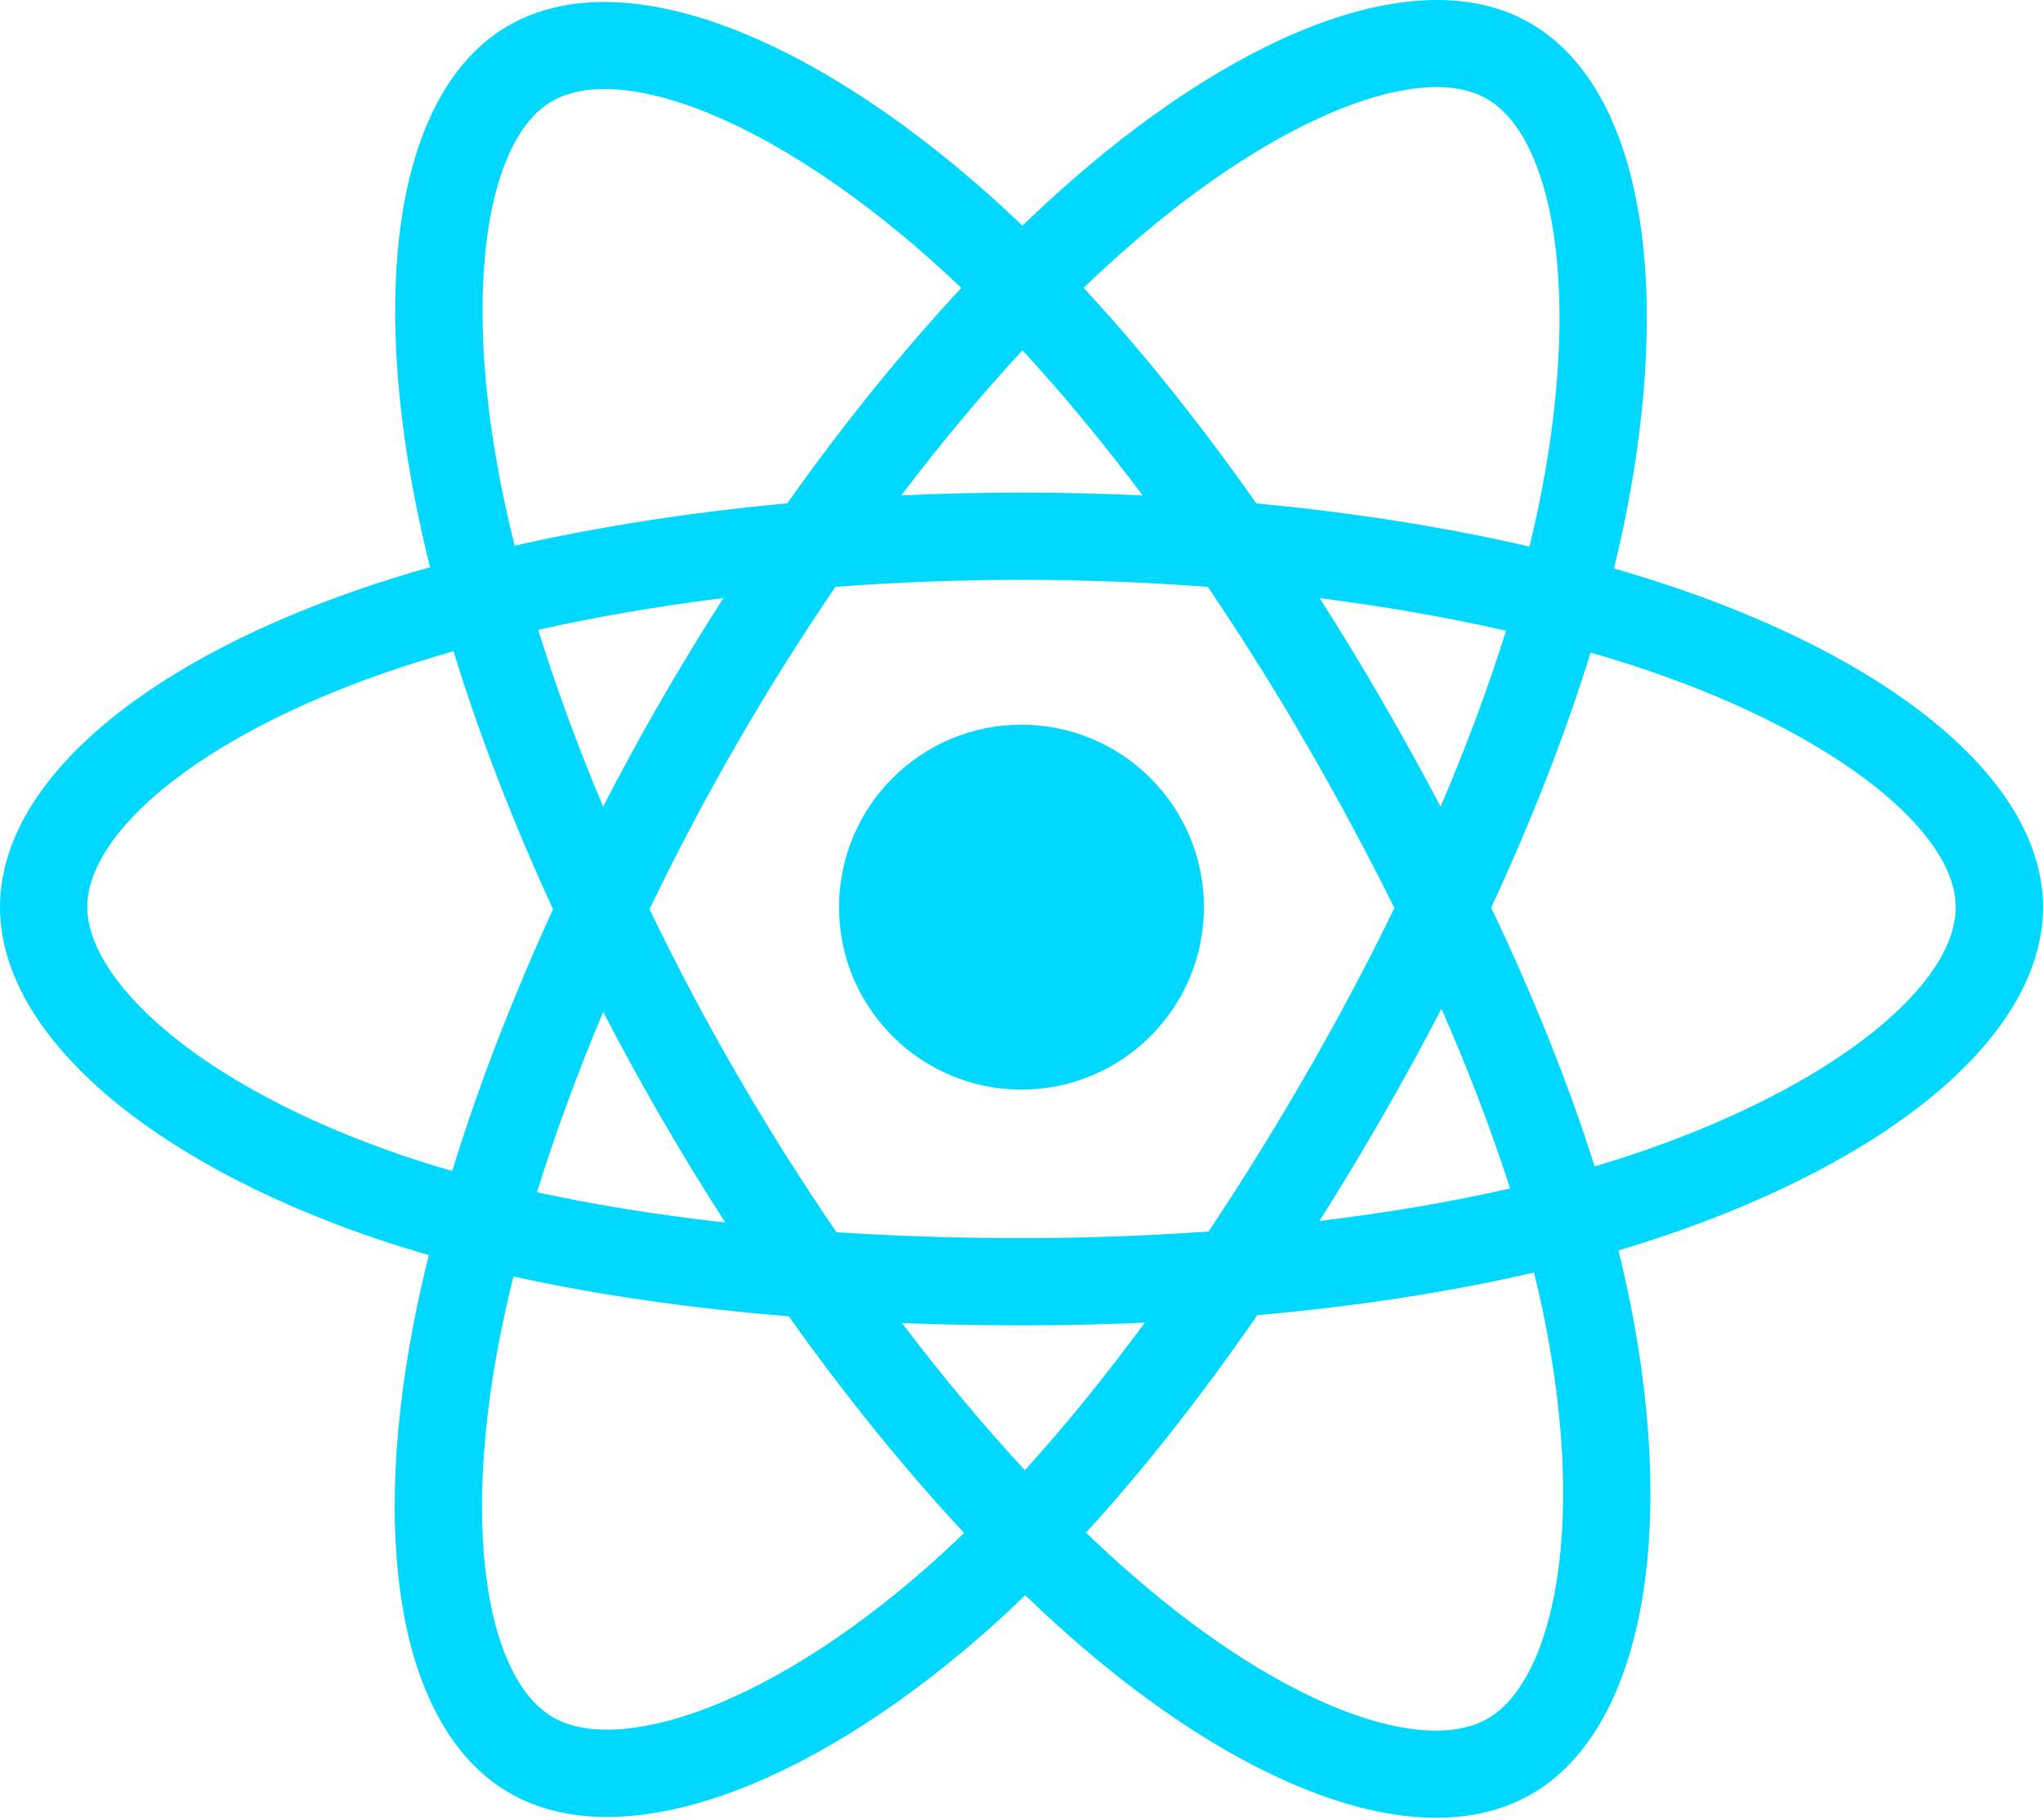
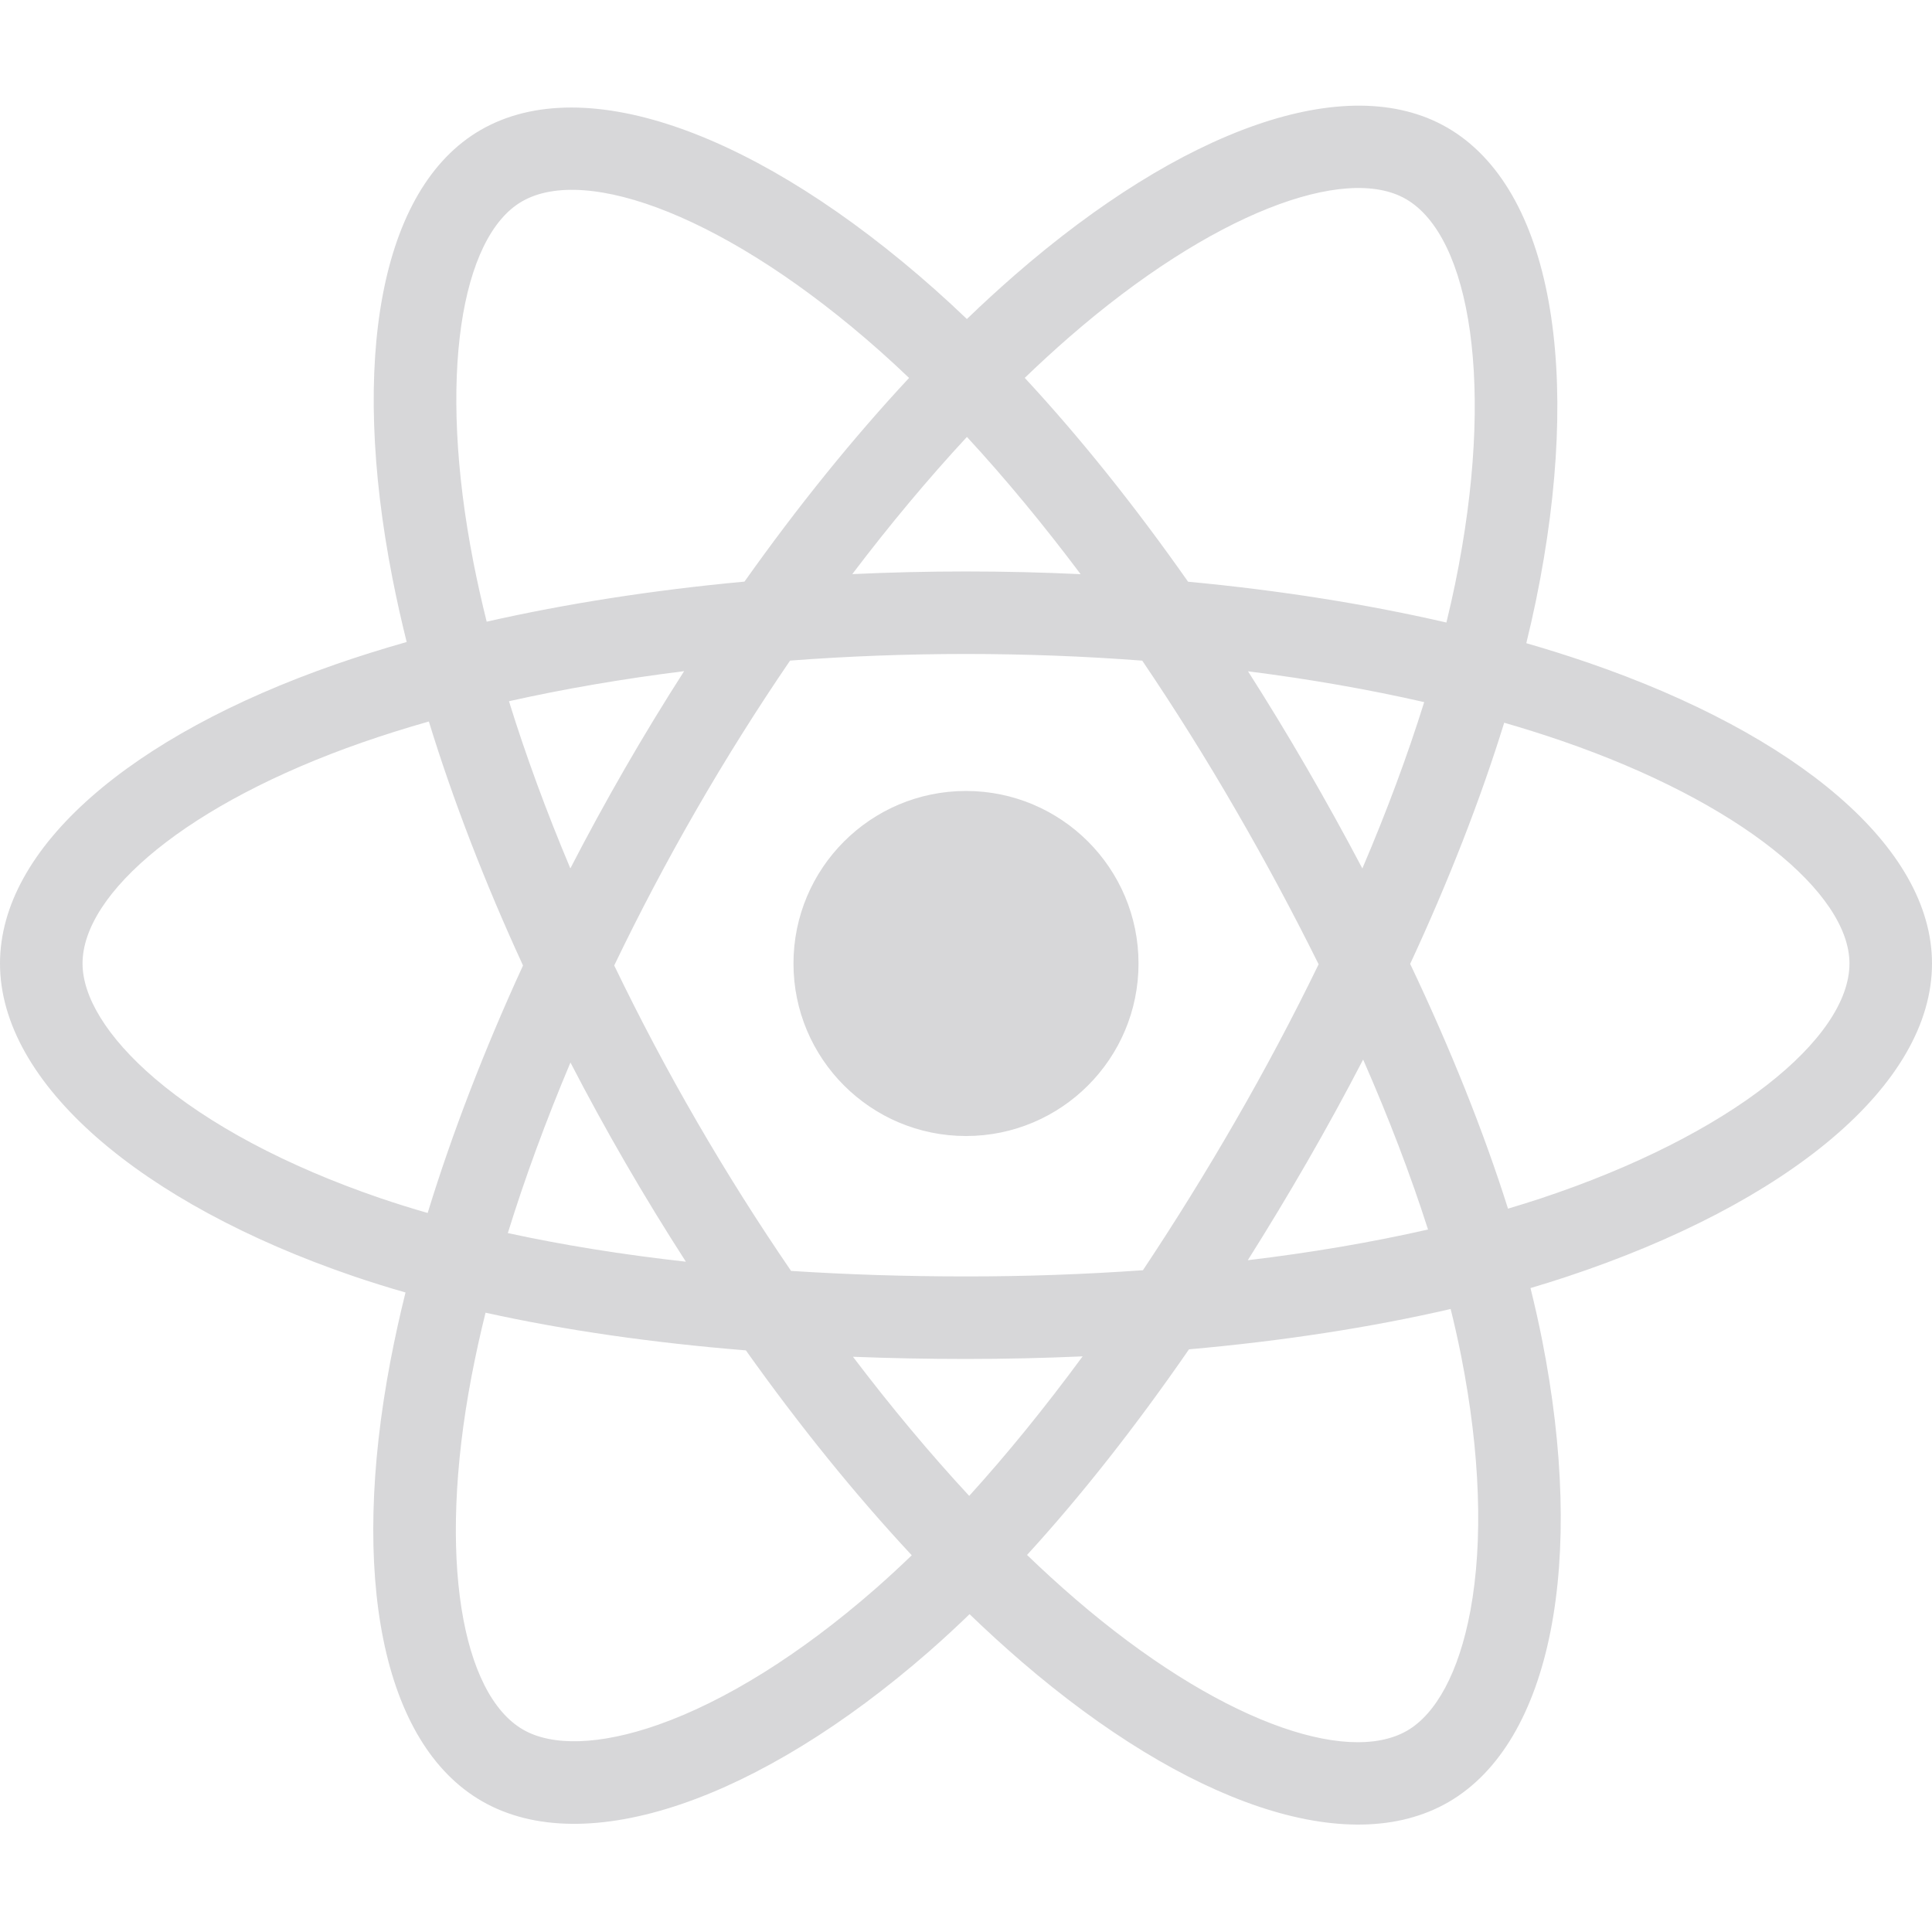
- <svg xmlns="http://www.w3.org/2000/svg" aria-hidden="true" role="img" class="iconify iconify--logos" width="35.93" height="32" preserveAspectRatio="xMidYMid meet" viewBox="0 0 256 228">
-   <path fill="#00D8FF" d="M210.483 73.824a171.49 171.49 0 0 0-8.24-2.597c.465-1.9.893-3.777 1.273-5.621c6.238-30.281 2.16-54.676-11.769-62.708c-13.355-7.7-35.196.329-57.254 19.526a171.23 171.23 0 0 0-6.375 5.848a155.866 155.866 0 0 0-4.241-3.917C100.759 3.829 77.587-4.822 63.673 3.233C50.33 10.957 46.379 33.89 51.995 62.588a170.974 170.974 0 0 0 1.892 8.48c-3.28.932-6.445 1.924-9.474 2.98C17.309 83.498 0 98.307 0 113.668c0 15.865 18.582 31.778 46.812 41.427a145.52 145.52 0 0 0 6.921 2.165a167.467 167.467 0 0 0-2.01 9.138c-5.354 28.2-1.173 50.591 12.134 58.266c13.744 7.926 36.812-.22 59.273-19.855a145.567 145.567 0 0 0 5.342-4.923a168.064 168.064 0 0 0 6.92 6.314c21.758 18.722 43.246 26.282 56.54 18.586c13.731-7.949 18.194-32.003 12.4-61.268a145.016 145.016 0 0 0-1.535-6.842c1.62-.48 3.21-.974 4.76-1.488c29.348-9.723 48.443-25.443 48.443-41.52c0-15.417-17.868-30.326-45.517-39.844Zm-6.365 70.984c-1.4.463-2.836.91-4.3 1.345c-3.24-10.257-7.612-21.163-12.963-32.432c5.106-11 9.31-21.767 12.459-31.957c2.619.758 5.16 1.557 7.61 2.4c23.69 8.156 38.14 20.213 38.14 29.504c0 9.896-15.606 22.743-40.946 31.14Zm-10.514 20.834c2.562 12.94 2.927 24.64 1.23 33.787c-1.524 8.219-4.59 13.698-8.382 15.893c-8.067 4.67-25.32-1.4-43.927-17.412a156.726 156.726 0 0 1-6.437-5.87c7.214-7.889 14.423-17.06 21.459-27.246c12.376-1.098 24.068-2.894 34.671-5.345a134.17 134.17 0 0 1 1.386 6.193ZM87.276 214.515c-7.882 2.783-14.16 2.863-17.955.675c-8.075-4.657-11.432-22.636-6.853-46.752a156.923 156.923 0 0 1 1.869-8.499c10.486 2.32 22.093 3.988 34.498 4.994c7.084 9.967 14.501 19.128 21.976 27.15a134.668 134.668 0 0 1-4.877 4.492c-9.933 8.682-19.886 14.842-28.658 17.94ZM50.35 144.747c-12.483-4.267-22.792-9.812-29.858-15.863c-6.35-5.437-9.555-10.836-9.555-15.216c0-9.322 13.897-21.212 37.076-29.293c2.813-.98 5.757-1.905 8.812-2.773c3.204 10.42 7.406 21.315 12.477 32.332c-5.137 11.18-9.399 22.249-12.634 32.792a134.718 134.718 0 0 1-6.318-1.979Zm12.378-84.26c-4.811-24.587-1.616-43.134 6.425-47.789c8.564-4.958 27.502 2.111 47.463 19.835a144.318 144.318 0 0 1 3.841 3.545c-7.438 7.987-14.787 17.08-21.808 26.988c-12.04 1.116-23.565 2.908-34.161 5.309a160.342 160.342 0 0 1-1.76-7.887Zm110.427 27.268a347.8 347.8 0 0 0-7.785-12.803c8.168 1.033 15.994 2.404 23.343 4.08c-2.206 7.072-4.956 14.465-8.193 22.045a381.151 381.151 0 0 0-7.365-13.322Zm-45.032-43.861c5.044 5.465 10.096 11.566 15.065 18.186a322.04 322.04 0 0 0-30.257-.006c4.974-6.559 10.069-12.652 15.192-18.18ZM82.802 87.83a323.167 323.167 0 0 0-7.227 13.238c-3.184-7.553-5.909-14.98-8.134-22.152c7.304-1.634 15.093-2.97 23.209-3.984a321.524 321.524 0 0 0-7.848 12.897Zm8.081 65.352c-8.385-.936-16.291-2.203-23.593-3.793c2.26-7.3 5.045-14.885 8.298-22.6a321.187 321.187 0 0 0 7.257 13.246c2.594 4.48 5.28 8.868 8.038 13.147Zm37.542 31.03c-5.184-5.592-10.354-11.779-15.403-18.433c4.902.192 9.899.29 14.978.29c5.218 0 10.376-.117 15.453-.343c-4.985 6.774-10.018 12.97-15.028 18.486Zm52.198-57.817c3.422 7.8 6.306 15.345 8.596 22.52c-7.422 1.694-15.436 3.058-23.88 4.071a382.417 382.417 0 0 0 7.859-13.026a347.403 347.403 0 0 0 7.425-13.565Zm-16.898 8.101a358.557 358.557 0 0 1-12.281 19.815a329.4 329.4 0 0 1-23.444.823c-7.967 0-15.716-.248-23.178-.732a310.202 310.202 0 0 1-12.513-19.846h.001a307.41 307.41 0 0 1-10.923-20.627a310.278 310.278 0 0 1 10.89-20.637l-.001.001a307.318 307.318 0 0 1 12.413-19.761c7.613-.576 15.42-.876 23.31-.876H128c7.926 0 15.743.303 23.354.883a329.357 329.357 0 0 1 12.335 19.695a358.489 358.489 0 0 1 11.036 20.54a329.472 329.472 0 0 1-11 20.722Zm22.56-122.124c8.572 4.944 11.906 24.881 6.52 51.026c-.344 1.668-.73 3.367-1.15 5.09c-10.622-2.452-22.155-4.275-34.23-5.408c-7.034-10.017-14.323-19.124-21.64-27.008a160.789 160.789 0 0 1 5.888-5.4c18.9-16.447 36.564-22.941 44.612-18.3ZM128 90.808c12.625 0 22.86 10.235 22.86 22.86s-10.235 22.86-22.86 22.86s-22.86-10.235-22.86-22.86s10.235-22.86 22.86-22.86Z" />
+ <svg xmlns="http://www.w3.org/2000/svg" aria-hidden="true" role="img" class="iconify iconify--logos" width="30" height="30" preserveAspectRatio="xMidYMid meet" viewBox="0 0 256 228">
+   <path fill="#D7D7D9" d="M210.483 73.824a171.49 171.49 0 0 0-8.24-2.597c.465-1.9.893-3.777 1.273-5.621c6.238-30.281 2.16-54.676-11.769-62.708c-13.355-7.7-35.196.329-57.254 19.526a171.23 171.23 0 0 0-6.375 5.848a155.866 155.866 0 0 0-4.241-3.917C100.759 3.829 77.587-4.822 63.673 3.233C50.33 10.957 46.379 33.89 51.995 62.588a170.974 170.974 0 0 0 1.892 8.48c-3.28.932-6.445 1.924-9.474 2.98C17.309 83.498 0 98.307 0 113.668c0 15.865 18.582 31.778 46.812 41.427a145.52 145.52 0 0 0 6.921 2.165a167.467 167.467 0 0 0-2.01 9.138c-5.354 28.2-1.173 50.591 12.134 58.266c13.744 7.926 36.812-.22 59.273-19.855a145.567 145.567 0 0 0 5.342-4.923a168.064 168.064 0 0 0 6.92 6.314c21.758 18.722 43.246 26.282 56.54 18.586c13.731-7.949 18.194-32.003 12.4-61.268a145.016 145.016 0 0 0-1.535-6.842c1.62-.48 3.21-.974 4.76-1.488c29.348-9.723 48.443-25.443 48.443-41.52c0-15.417-17.868-30.326-45.517-39.844Zm-6.365 70.984c-1.4.463-2.836.91-4.3 1.345c-3.24-10.257-7.612-21.163-12.963-32.432c5.106-11 9.31-21.767 12.459-31.957c2.619.758 5.16 1.557 7.61 2.4c23.69 8.156 38.14 20.213 38.14 29.504c0 9.896-15.606 22.743-40.946 31.14Zm-10.514 20.834c2.562 12.94 2.927 24.64 1.23 33.787c-1.524 8.219-4.59 13.698-8.382 15.893c-8.067 4.67-25.32-1.4-43.927-17.412a156.726 156.726 0 0 1-6.437-5.87c7.214-7.889 14.423-17.06 21.459-27.246c12.376-1.098 24.068-2.894 34.671-5.345a134.17 134.17 0 0 1 1.386 6.193ZM87.276 214.515c-7.882 2.783-14.16 2.863-17.955.675c-8.075-4.657-11.432-22.636-6.853-46.752a156.923 156.923 0 0 1 1.869-8.499c10.486 2.32 22.093 3.988 34.498 4.994c7.084 9.967 14.501 19.128 21.976 27.15a134.668 134.668 0 0 1-4.877 4.492c-9.933 8.682-19.886 14.842-28.658 17.94ZM50.35 144.747c-12.483-4.267-22.792-9.812-29.858-15.863c-6.35-5.437-9.555-10.836-9.555-15.216c0-9.322 13.897-21.212 37.076-29.293c2.813-.98 5.757-1.905 8.812-2.773c3.204 10.42 7.406 21.315 12.477 32.332c-5.137 11.18-9.399 22.249-12.634 32.792a134.718 134.718 0 0 1-6.318-1.979Zm12.378-84.26c-4.811-24.587-1.616-43.134 6.425-47.789c8.564-4.958 27.502 2.111 47.463 19.835a144.318 144.318 0 0 1 3.841 3.545c-7.438 7.987-14.787 17.08-21.808 26.988c-12.04 1.116-23.565 2.908-34.161 5.309a160.342 160.342 0 0 1-1.76-7.887Zm110.427 27.268a347.8 347.8 0 0 0-7.785-12.803c8.168 1.033 15.994 2.404 23.343 4.08c-2.206 7.072-4.956 14.465-8.193 22.045a381.151 381.151 0 0 0-7.365-13.322Zm-45.032-43.861c5.044 5.465 10.096 11.566 15.065 18.186a322.04 322.04 0 0 0-30.257-.006c4.974-6.559 10.069-12.652 15.192-18.18ZM82.802 87.83a323.167 323.167 0 0 0-7.227 13.238c-3.184-7.553-5.909-14.98-8.134-22.152c7.304-1.634 15.093-2.97 23.209-3.984a321.524 321.524 0 0 0-7.848 12.897Zm8.081 65.352c-8.385-.936-16.291-2.203-23.593-3.793c2.26-7.3 5.045-14.885 8.298-22.6a321.187 321.187 0 0 0 7.257 13.246c2.594 4.48 5.28 8.868 8.038 13.147Zm37.542 31.03c-5.184-5.592-10.354-11.779-15.403-18.433c4.902.192 9.899.29 14.978.29c5.218 0 10.376-.117 15.453-.343c-4.985 6.774-10.018 12.97-15.028 18.486Zm52.198-57.817c3.422 7.8 6.306 15.345 8.596 22.52c-7.422 1.694-15.436 3.058-23.88 4.071a382.417 382.417 0 0 0 7.859-13.026a347.403 347.403 0 0 0 7.425-13.565Zm-16.898 8.101a358.557 358.557 0 0 1-12.281 19.815a329.4 329.4 0 0 1-23.444.823c-7.967 0-15.716-.248-23.178-.732a310.202 310.202 0 0 1-12.513-19.846h.001a307.41 307.41 0 0 1-10.923-20.627a310.278 310.278 0 0 1 10.89-20.637l-.001.001a307.318 307.318 0 0 1 12.413-19.761c7.613-.576 15.42-.876 23.31-.876H128c7.926 0 15.743.303 23.354.883a329.357 329.357 0 0 1 12.335 19.695a358.489 358.489 0 0 1 11.036 20.54a329.472 329.472 0 0 1-11 20.722Zm22.56-122.124c8.572 4.944 11.906 24.881 6.52 51.026c-.344 1.668-.73 3.367-1.15 5.09c-10.622-2.452-22.155-4.275-34.23-5.408c-7.034-10.017-14.323-19.124-21.64-27.008a160.789 160.789 0 0 1 5.888-5.4c18.9-16.447 36.564-22.941 44.612-18.3ZM128 90.808c12.625 0 22.86 10.235 22.86 22.86s-10.235 22.86-22.86 22.86s-22.86-10.235-22.86-22.86s10.235-22.86 22.86-22.86Z" />
</svg>
